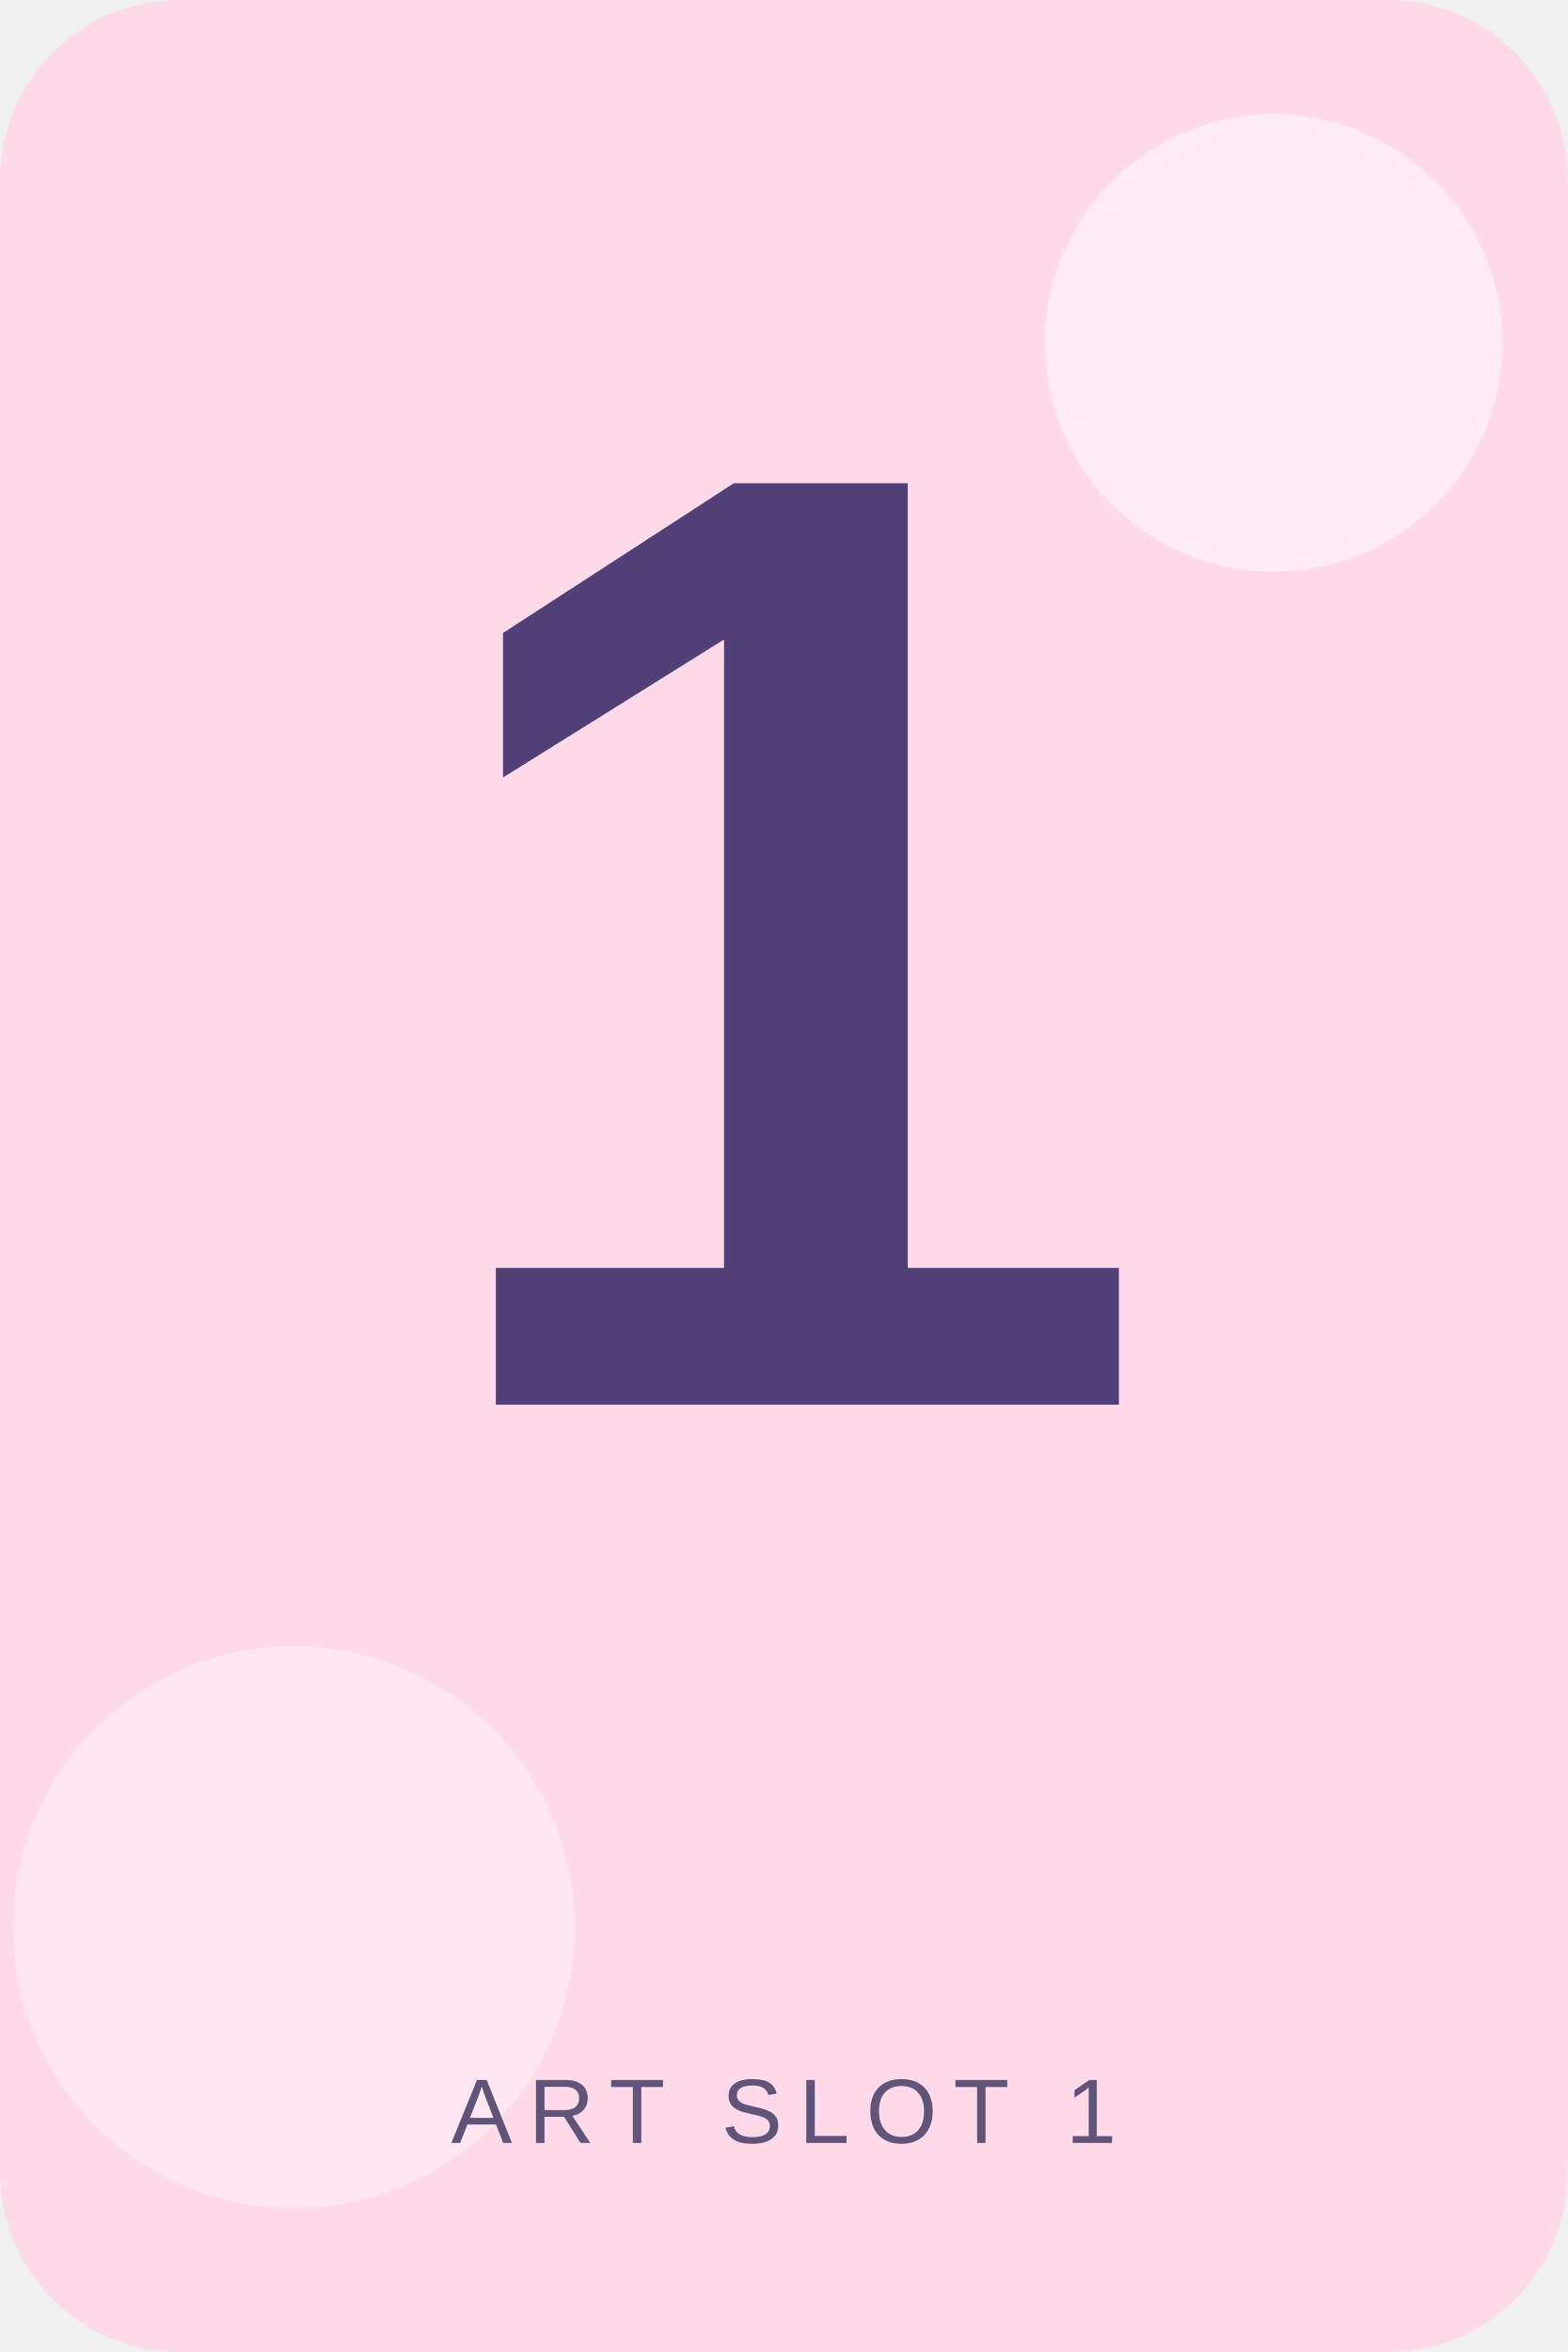
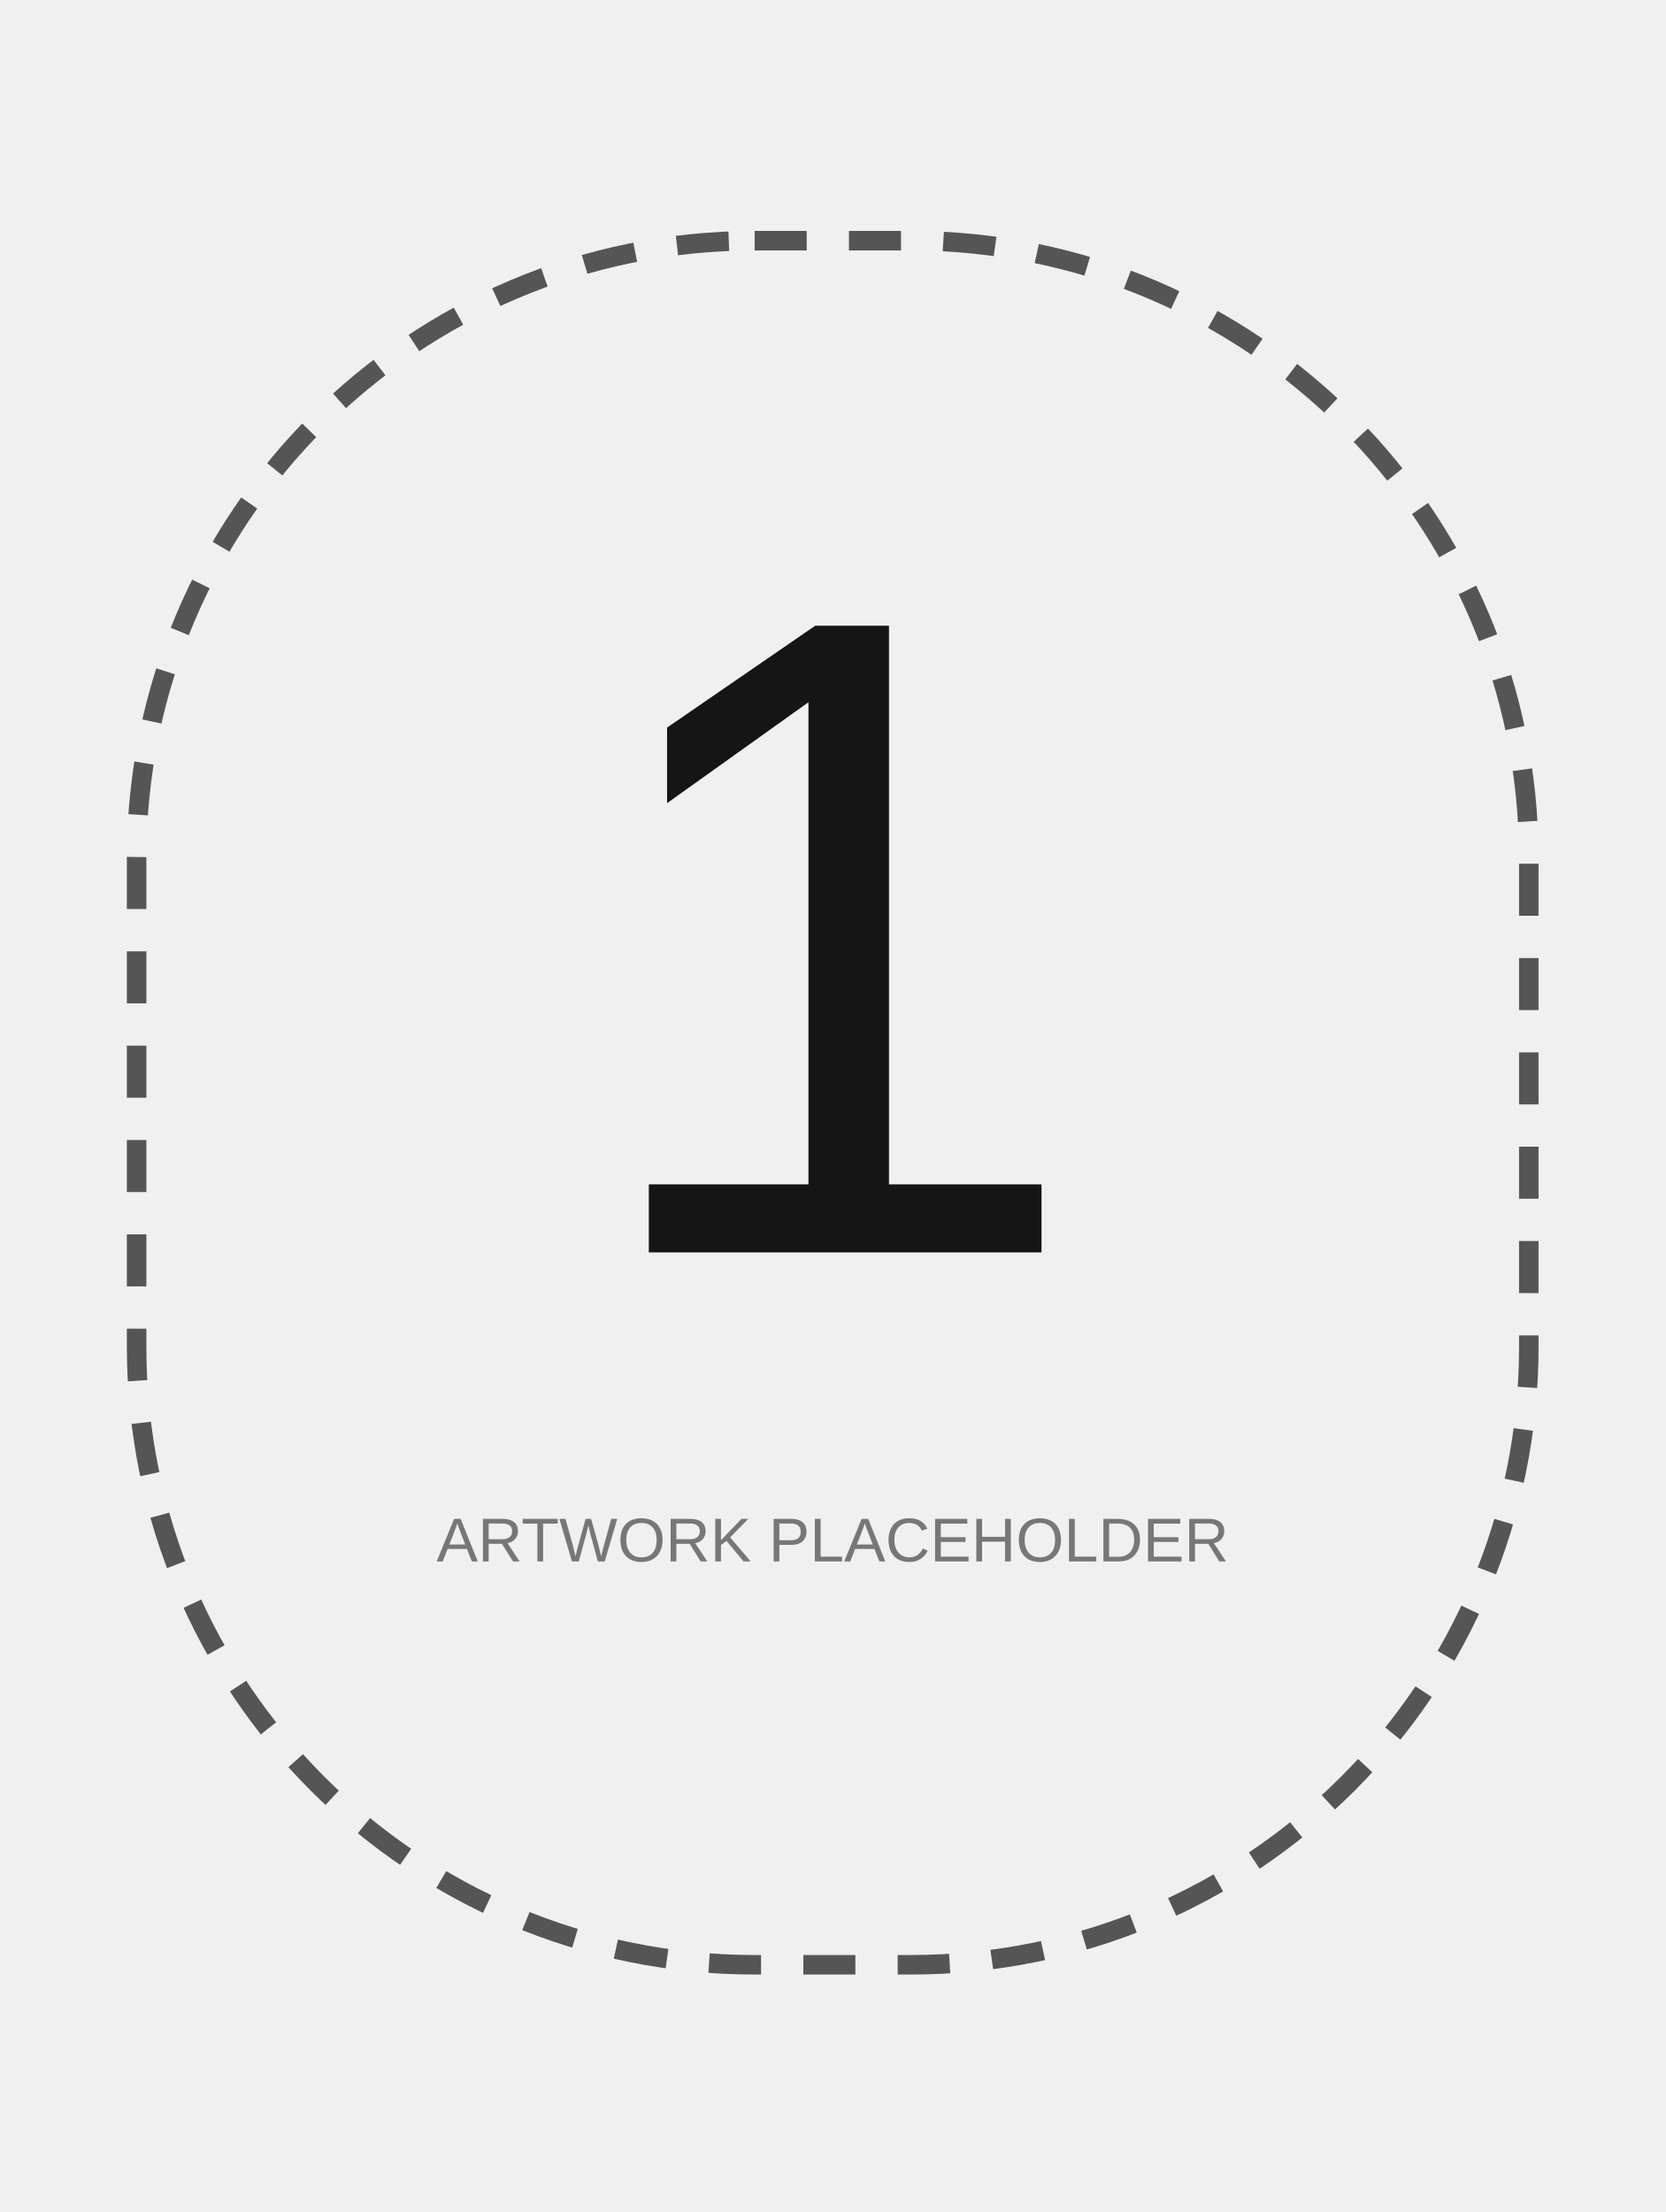
- <svg xmlns="http://www.w3.org/2000/svg" width="480" height="720" viewBox="0 0 480 720">
-   <rect width="480" height="720" rx="55" fill="#FFDBE9" />
-   <circle cx="390" cy="105" r="70" fill="#fff" fill-opacity=".45" />
-   <circle cx="90" cy="590" r="86" fill="#fff" fill-opacity=".3" />
-   <text x="240" y="430" text-anchor="middle" fill="#514078" font-family="Arial" font-size="410" font-weight="bold">1</text>
-   <text x="240" y="656" text-anchor="middle" fill="#61547b" font-family="Arial" font-size="28" letter-spacing="5">ART SLOT 1</text>
+ <svg xmlns="http://www.w3.org/2000/svg" width="512" height="680" viewBox="0 0 512 680">
+   <rect x="42" y="74" width="428" height="530" rx="190" fill="none" stroke="#555" stroke-width="6" stroke-dasharray="16 13" />
+   <text x="256" y="385" font-family="Arial,sans-serif" font-size="280" text-anchor="middle" fill="#151515">1</text>
+   <text x="256" y="480" font-family="Arial,sans-serif" font-size="19" text-anchor="middle" fill="#777">ARTWORK PLACEHOLDER</text>
</svg>
